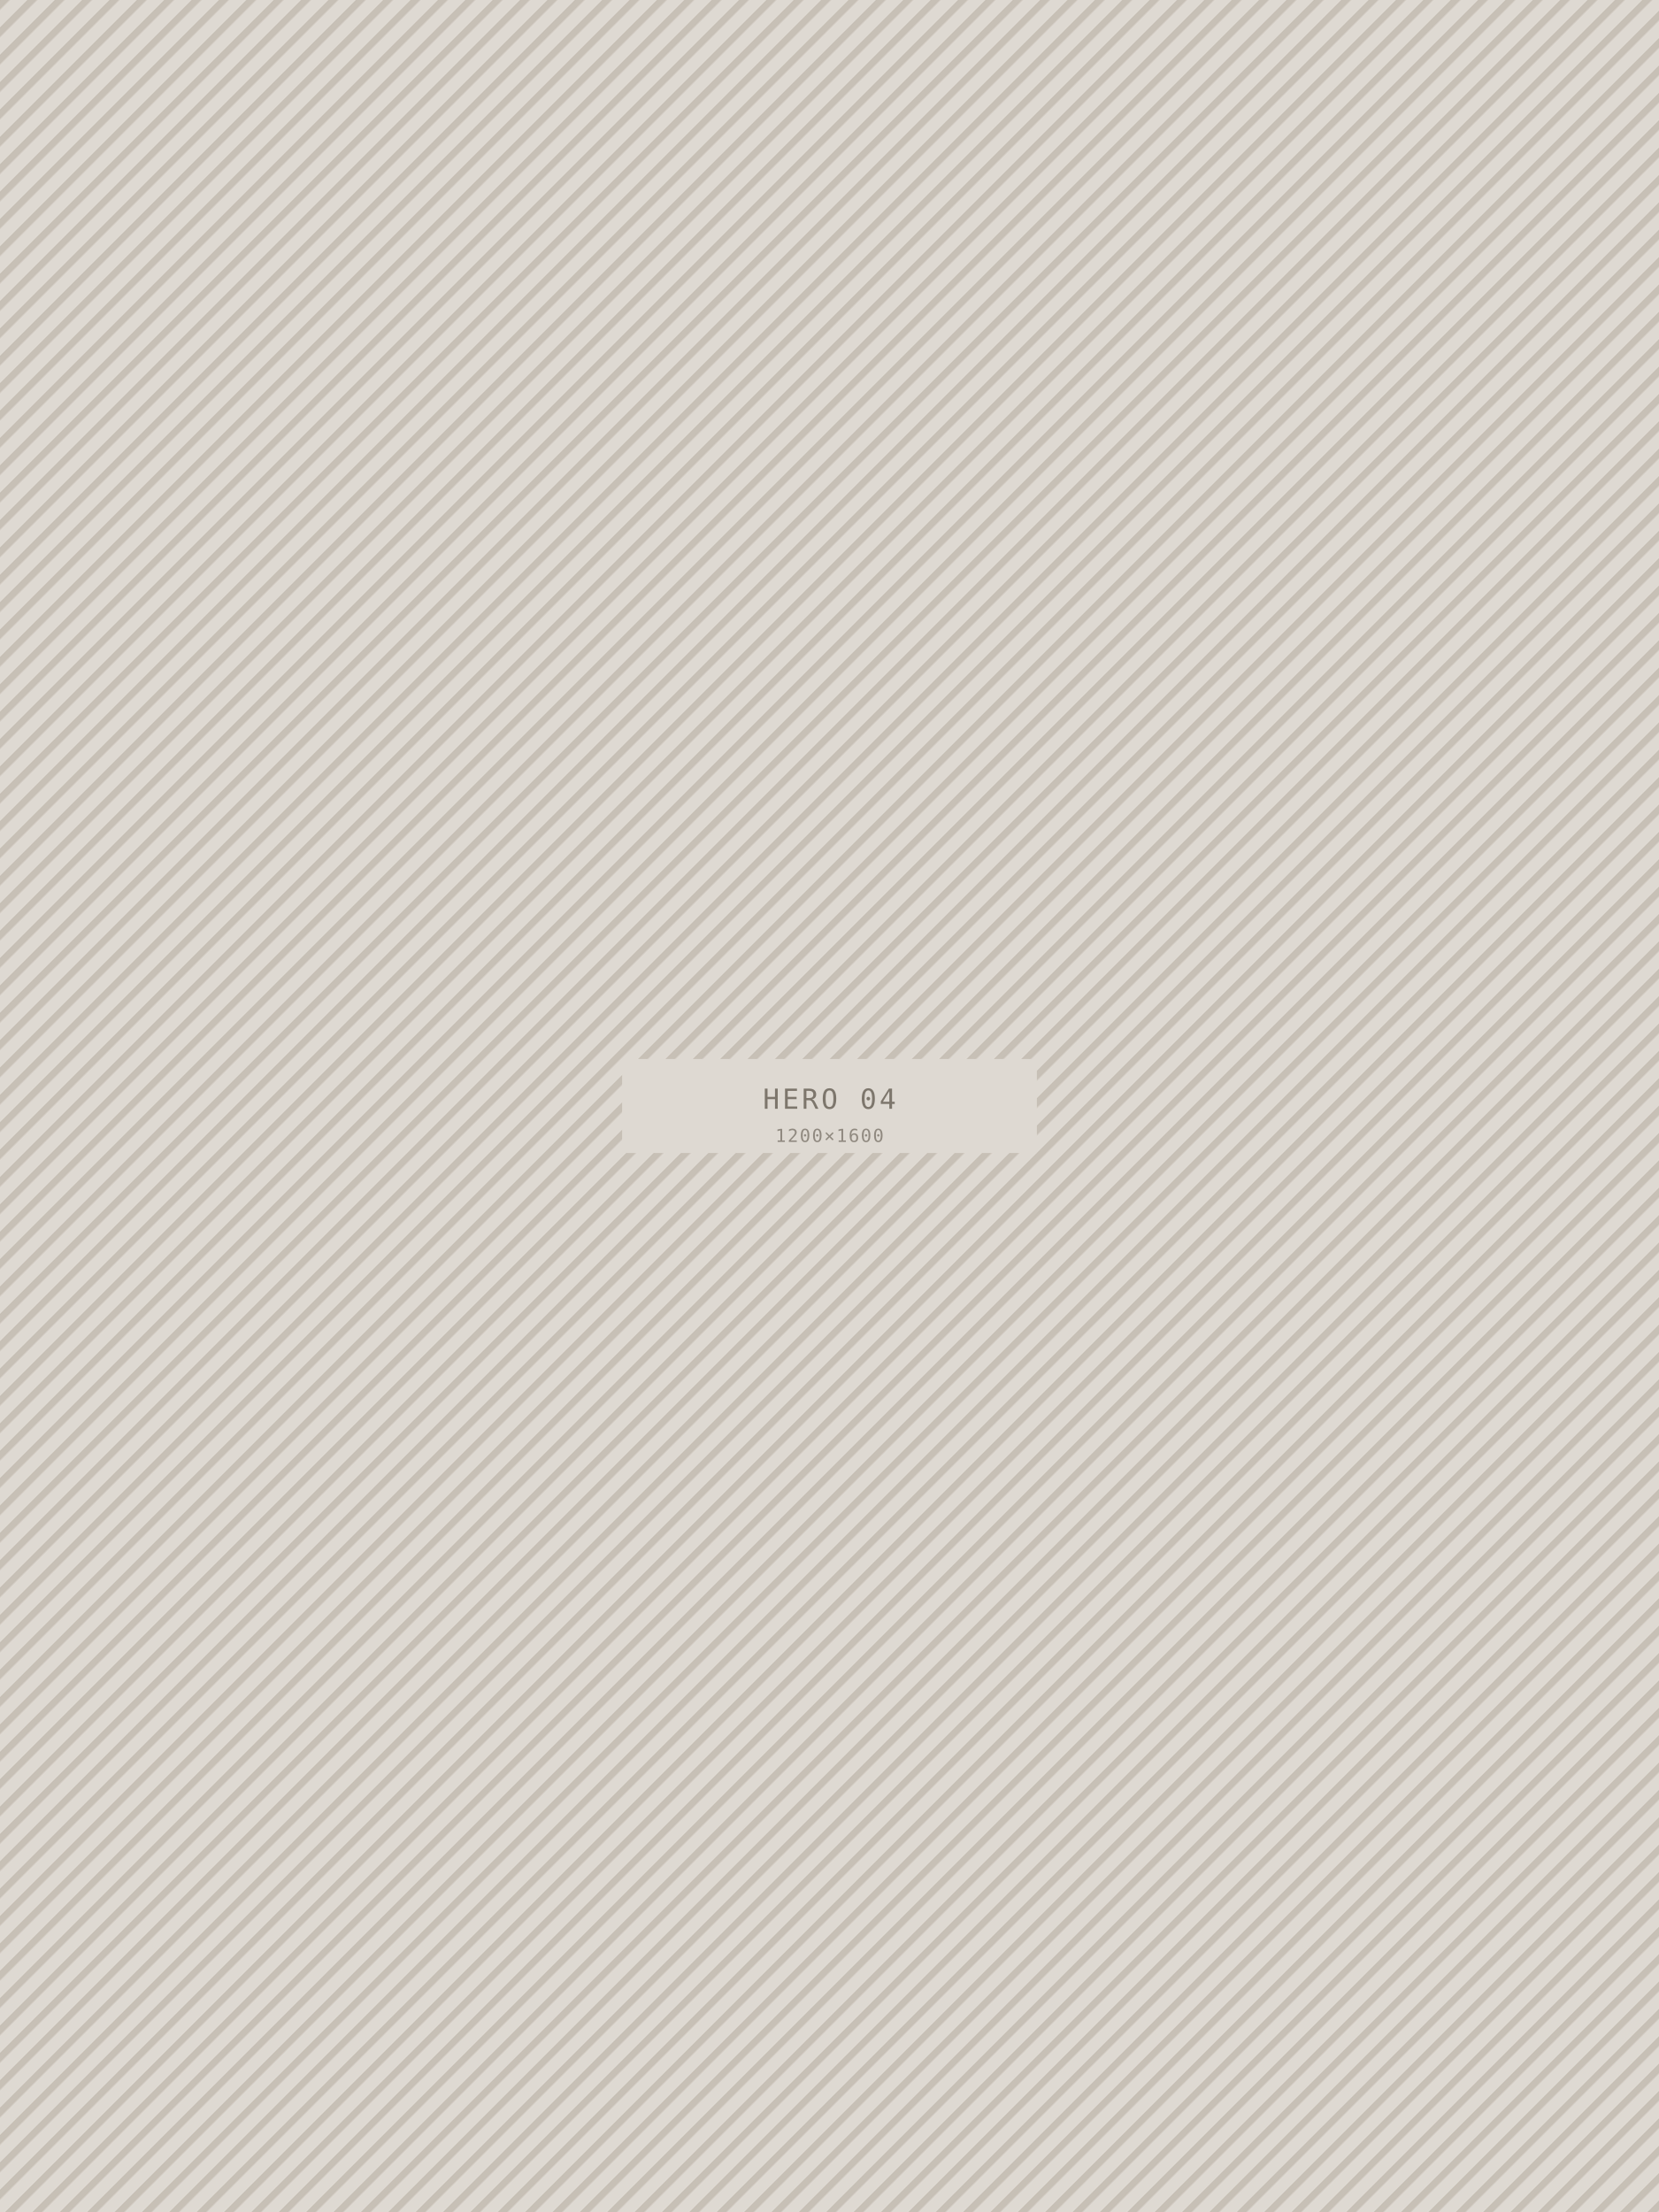
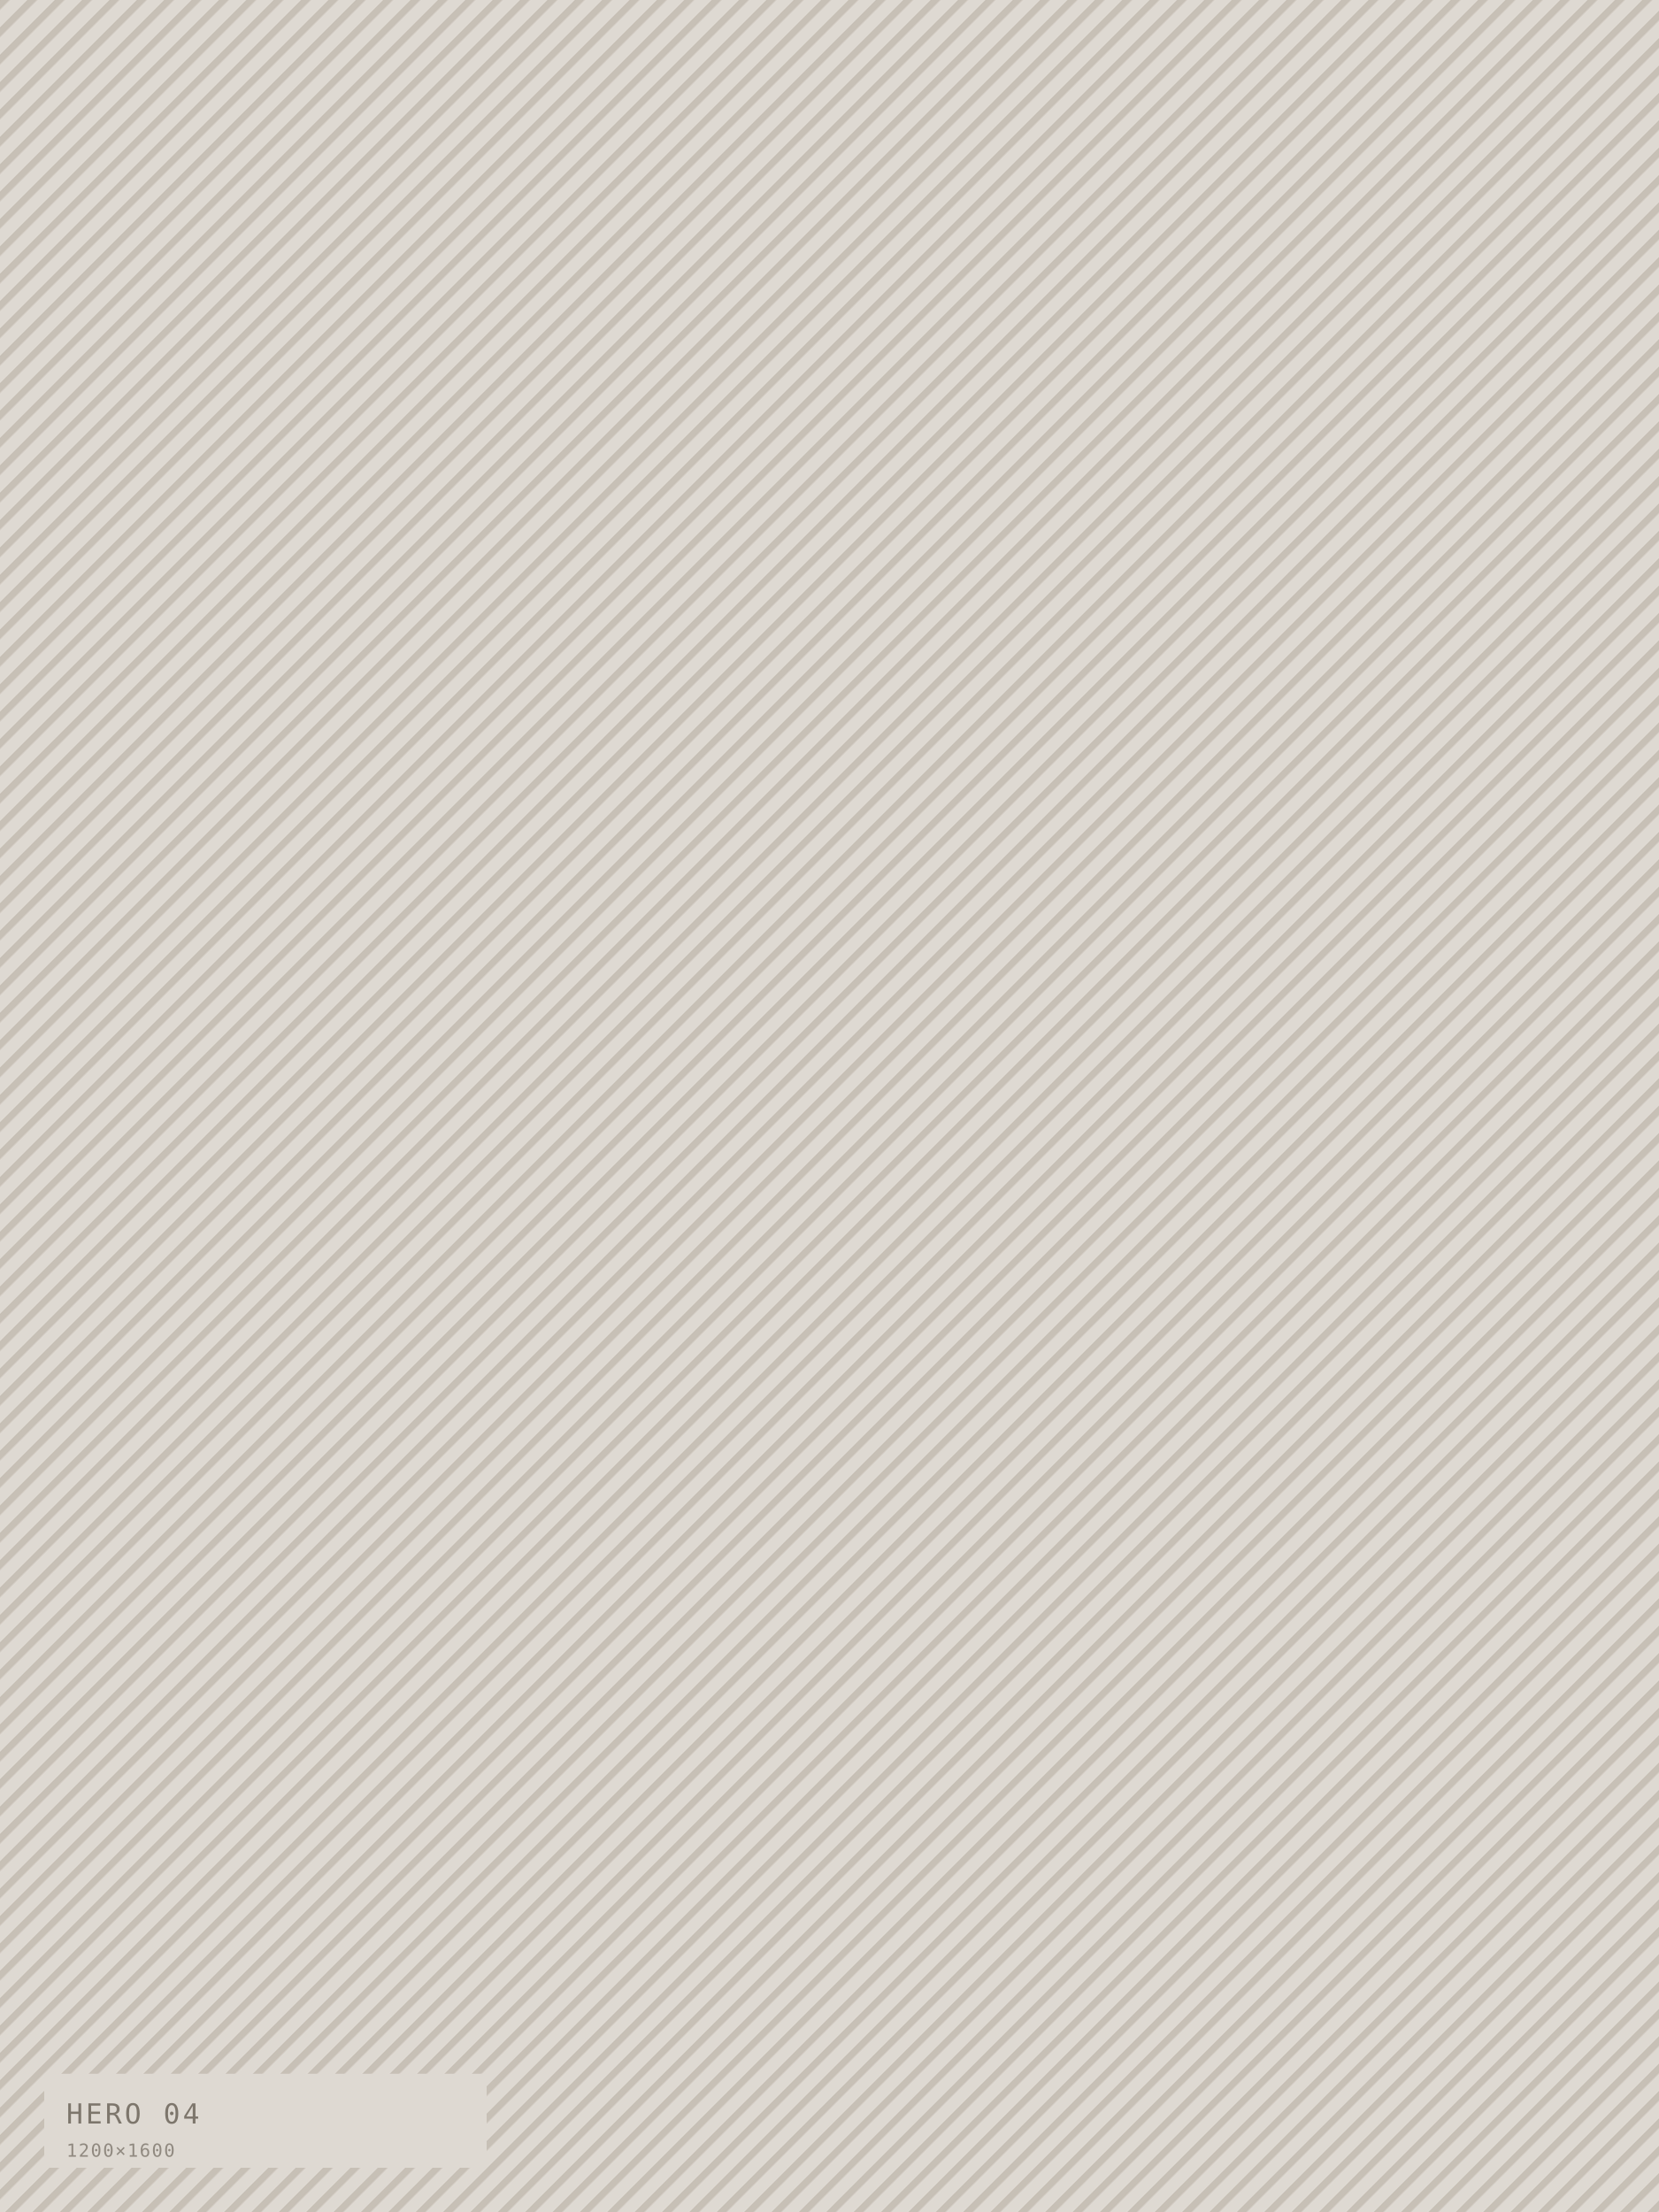
<svg xmlns="http://www.w3.org/2000/svg" width="1200" height="1600" viewBox="0 0 1200 1600">
  <defs>
    <pattern id="p" width="14" height="14" patternUnits="userSpaceOnUse" patternTransform="rotate(45)">
      <rect width="14" height="14" fill="#ded9d2" />
      <rect width="5" height="14" fill="#c7c0b6" />
    </pattern>
  </defs>
  <rect width="1200" height="1600" fill="url(#p)" />
-   <rect x="450" y="766" width="300" height="68" fill="#ded9d2" />
-   <text x="600" y="802" fill="#7d766c" font-family="ui-monospace,Menlo,monospace" font-size="20" letter-spacing="2" text-anchor="middle">HERO 04</text>
-   <text x="600" y="826" fill="#7d766c" font-family="ui-monospace,Menlo,monospace" font-size="13" letter-spacing="1" text-anchor="middle" opacity="0.8">1200×1600</text>
+   <rect x="32" y="1500" width="320" height="68" fill="#ded9d2" />
+   <text x="48" y="1536" fill="#7d766c" font-family="ui-monospace,Menlo,monospace" font-size="20" letter-spacing="2" text-anchor="start">HERO 04</text>
+   <text x="48" y="1560" fill="#7d766c" font-family="ui-monospace,Menlo,monospace" font-size="13" letter-spacing="1" text-anchor="start" opacity="0.8">1200×1600</text>
</svg>
